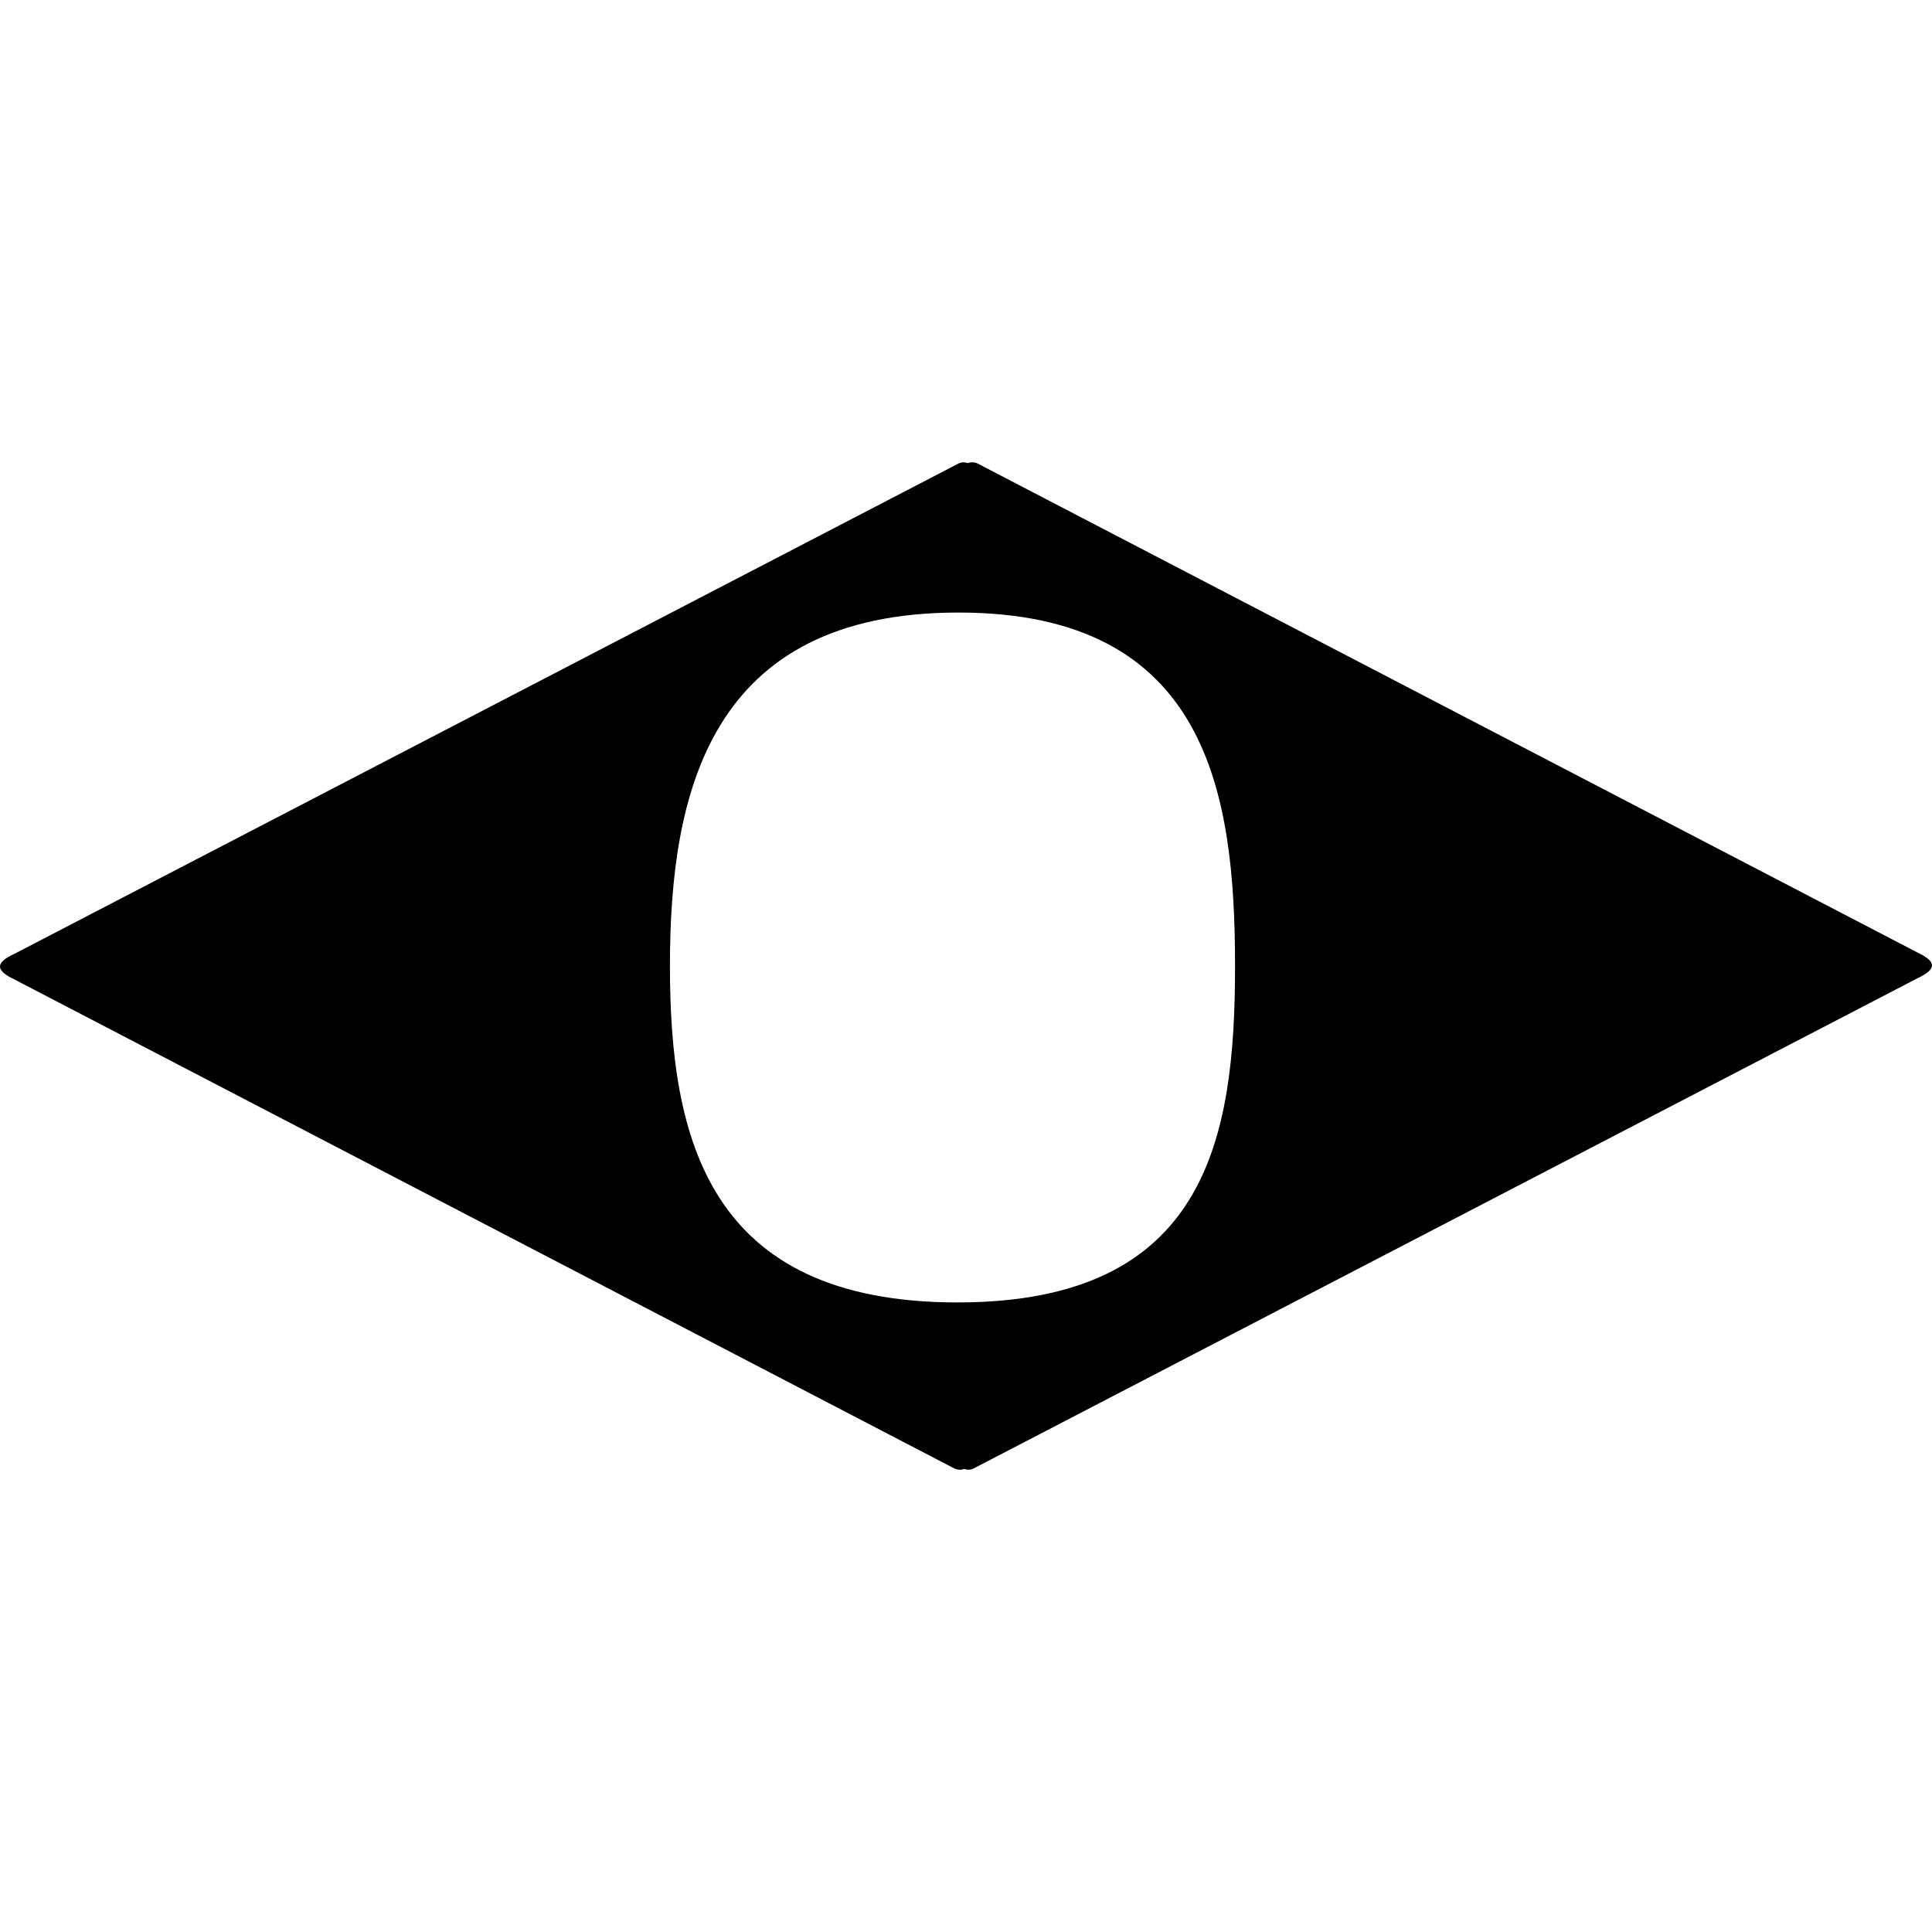
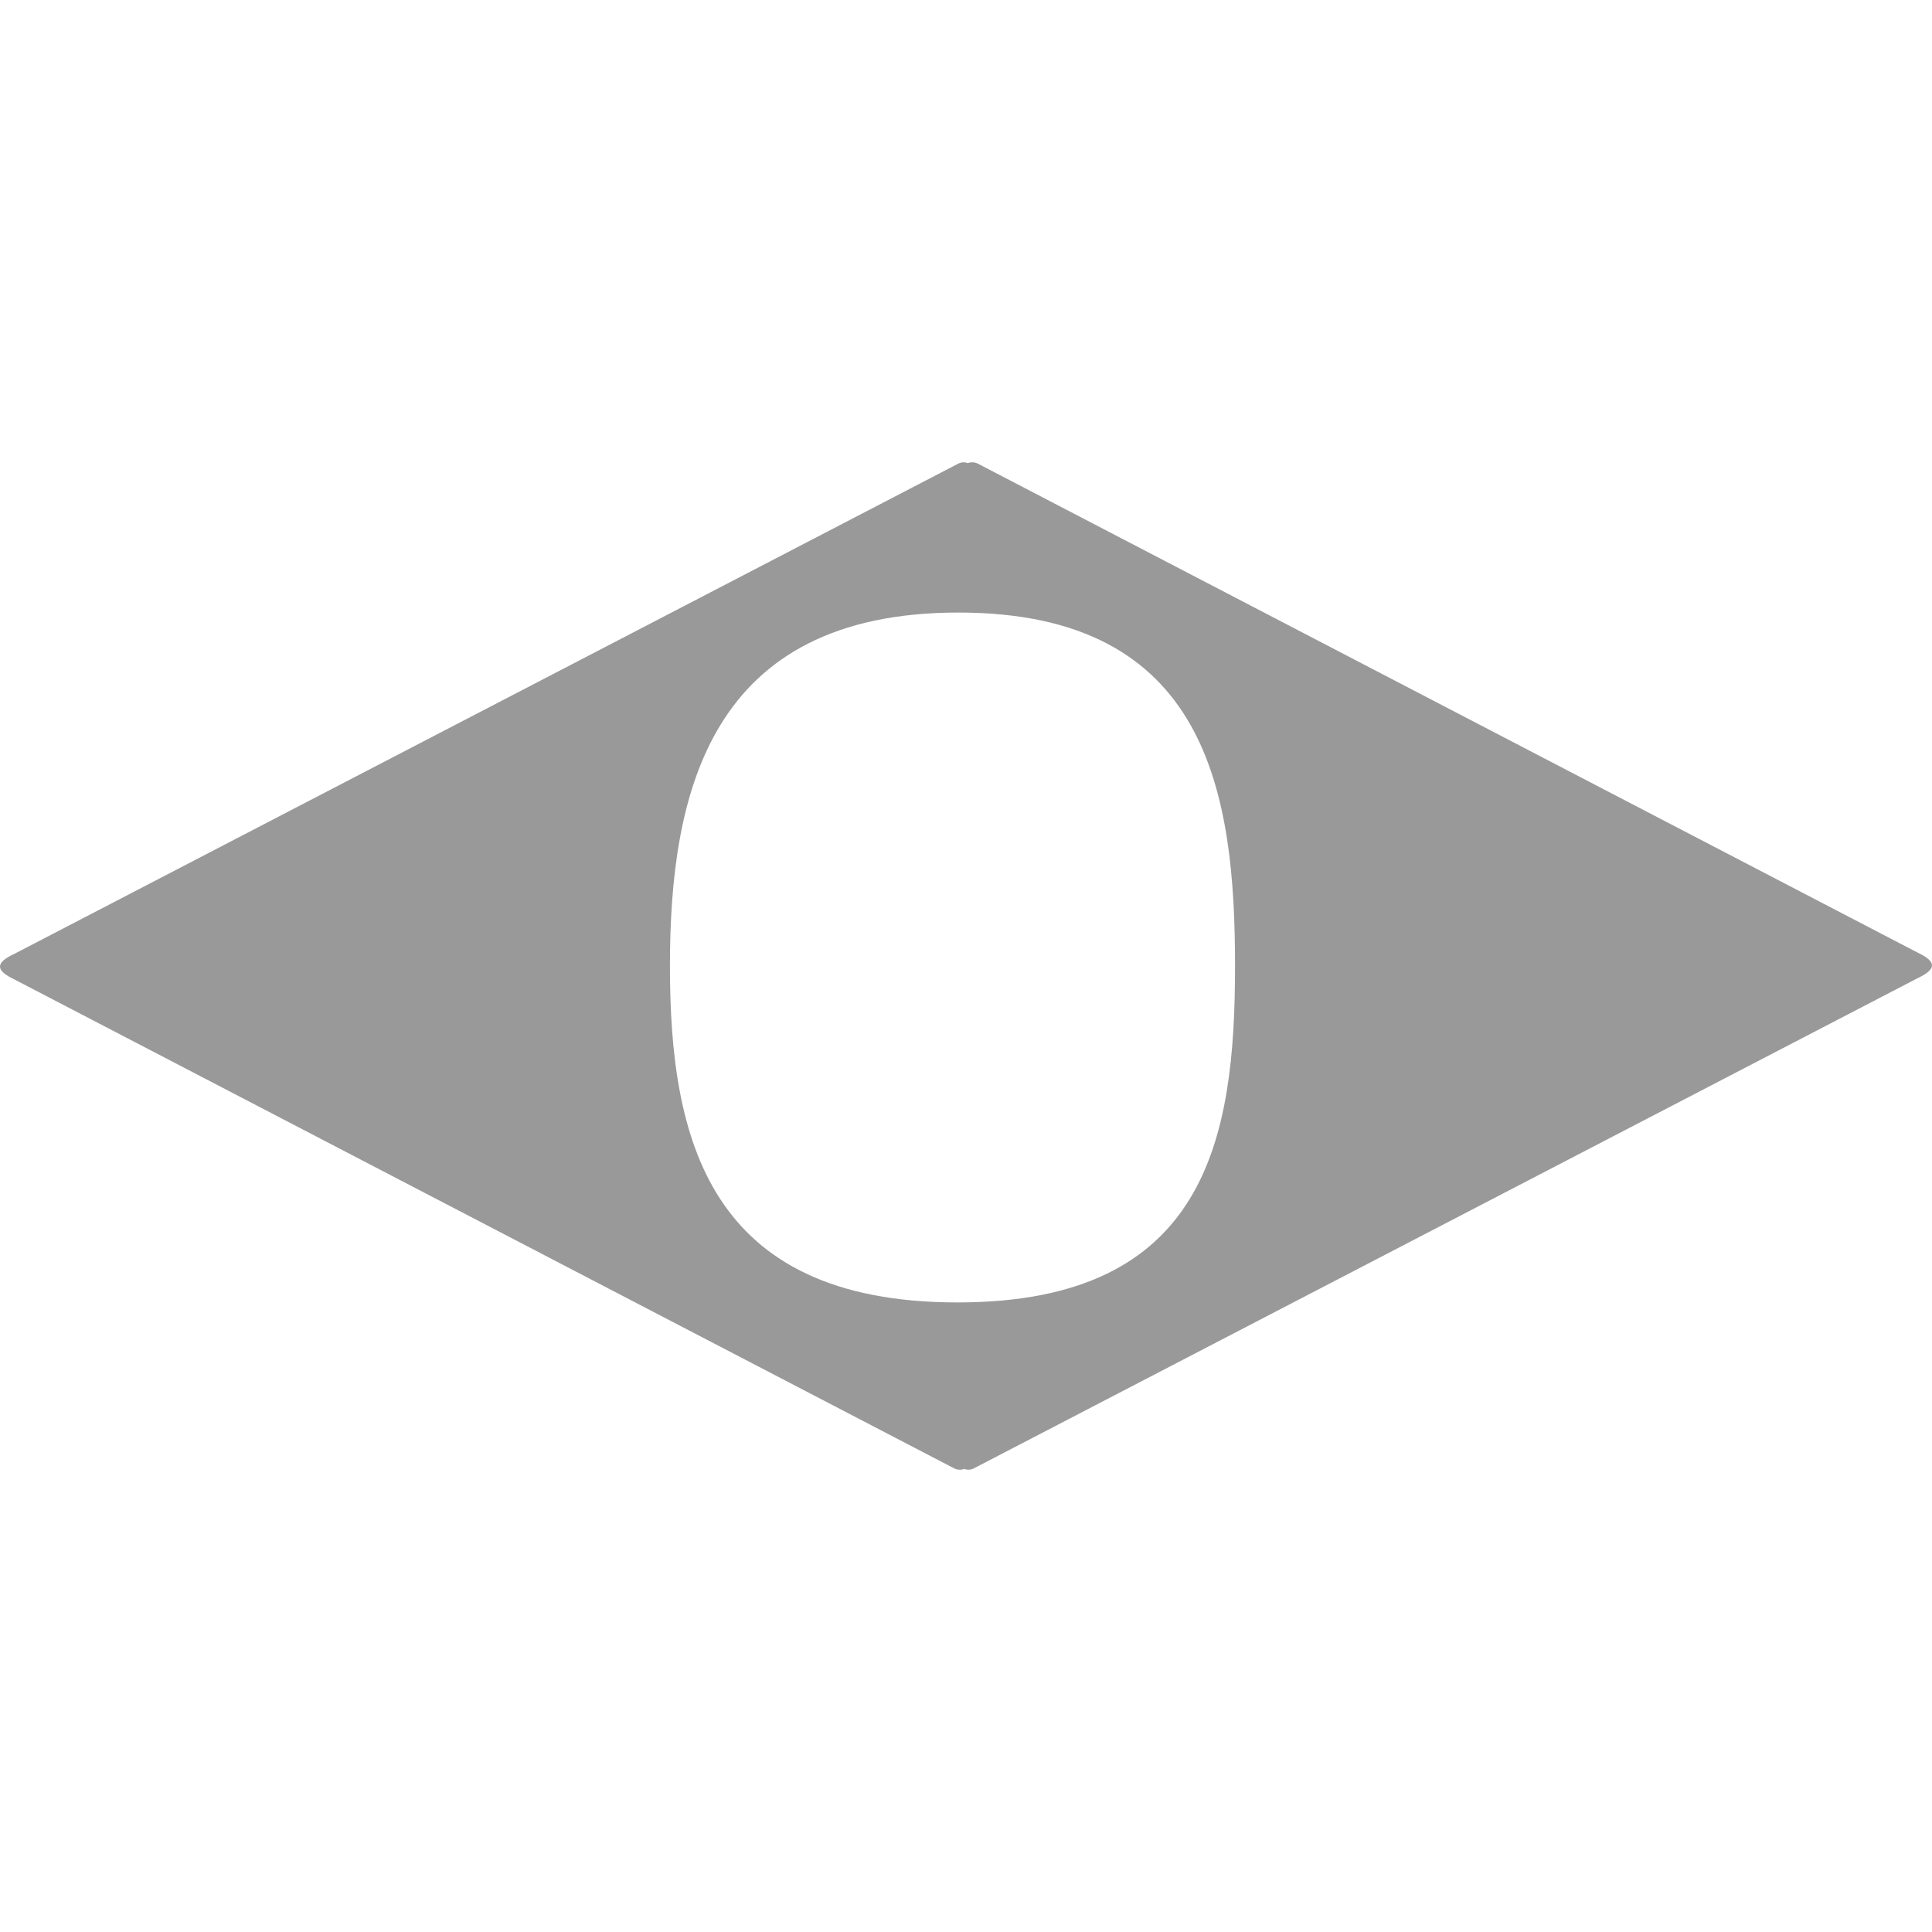
- <svg xmlns="http://www.w3.org/2000/svg" viewBox="0 0 429 223.69" width="0.7em" height="0.7em">
+ <svg xmlns="http://www.w3.org/2000/svg" viewBox="0 0 429 223.69" width="2em" height="2em">
  <defs>
-     <style>.cls-1{fill:black;}</style>
+     <style>.cls-1{fill:#999999;}</style>
  </defs>
  <g id="Layer_2" data-name="Layer 2">
    <g id="Layer_1-2" data-name="Layer 1">
      <path class="cls-1" d="M425.73,108.83,217.14.3a2.82,2.82,0,0,0-2.25-.12,2.55,2.55,0,0,0-2.1.11L3.26,109.11c-4.35,2-4.35,3.7,0,5.75l208.6,108.53a2.83,2.83,0,0,0,2.25.13,2.59,2.59,0,0,0,2.1-.11L425.73,114.59C430.09,112.54,430.09,110.88,425.73,108.83ZM212.61,186.55c-55.43,0-63.85-36.44-63.85-74.7s8.65-78.49,64.07-78.49,61.41,40.23,61.41,78.49S268,186.55,212.61,186.55Z" />
    </g>
  </g>
</svg>
